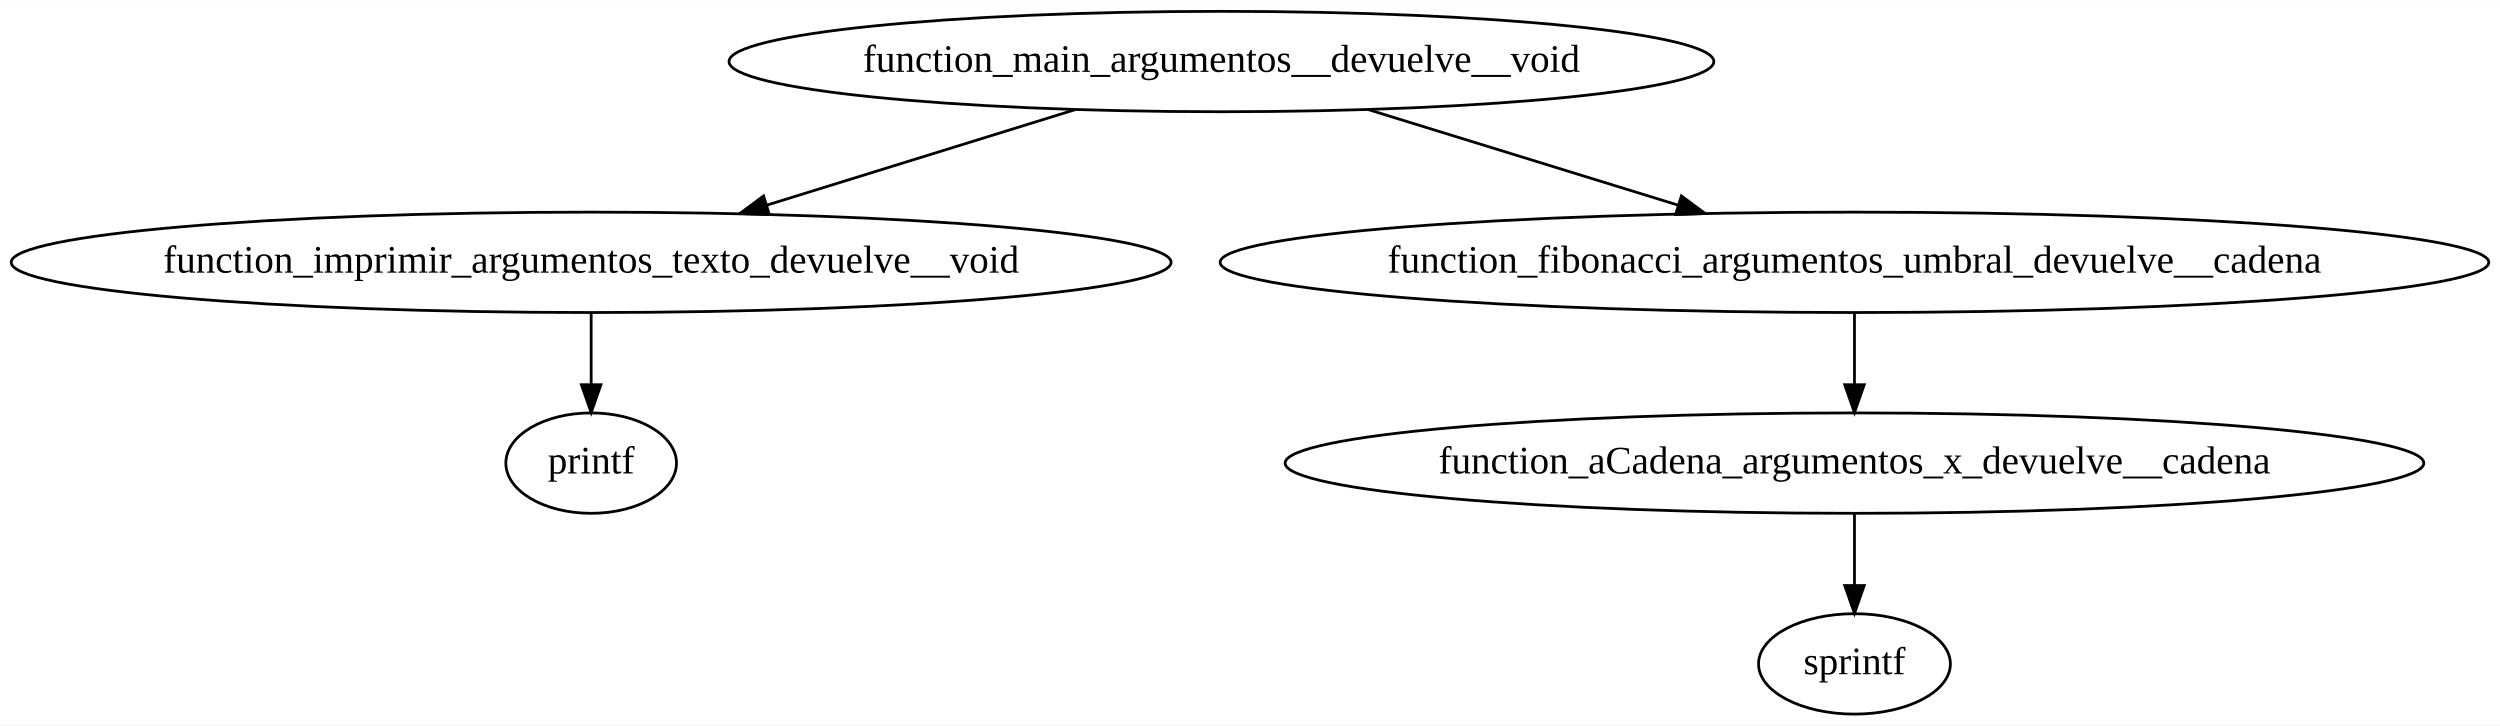
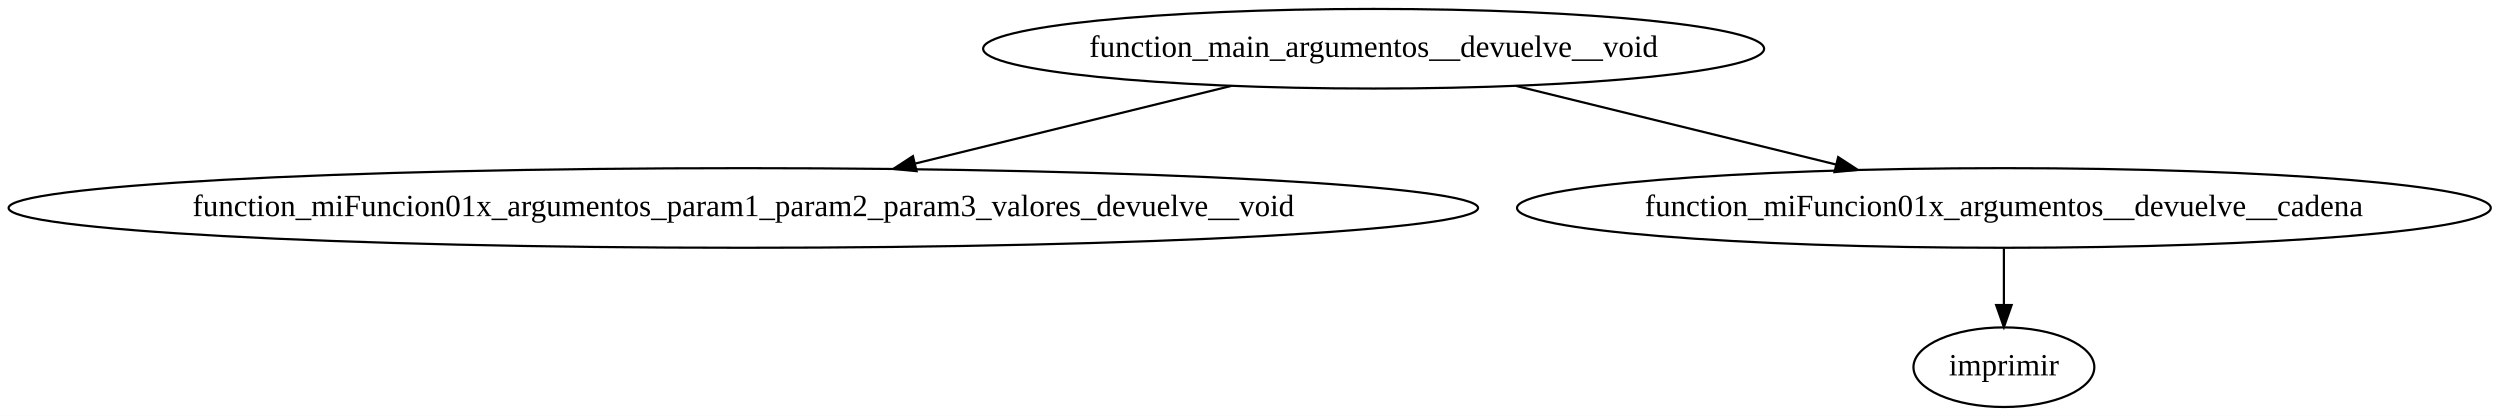
- <svg xmlns="http://www.w3.org/2000/svg" width="896pt" height="260pt" viewBox="0.00 0.00 896.46 260.00">
-   <g id="graph0" class="graph" transform="scale(1 1) rotate(0) translate(4 256)">
-     <polygon fill="white" stroke="none" points="-4,4 -4,-256 892.461,-256 892.461,4 -4,4" />
+ <svg xmlns="http://www.w3.org/2000/svg" width="1130pt" height="188pt" viewBox="0.00 0.00 1130.45 188.00">
+   <g id="graph0" class="graph" transform="scale(1 1) rotate(0) translate(4 184)">
+     <polygon fill="white" stroke="none" points="-4,4 -4,-184 1126.45,-184 1126.45,4 -4,4" />
    <g id="node1" class="node">
-       <ellipse fill="none" stroke="black" cx="433.982" cy="-234" rx="176.569" ry="18" />
-       <text text-anchor="middle" x="433.982" y="-230.3" font-family="Times New Roman,serif" font-size="14.00">function_main_argumentos__devuelve__void</text>
+       <ellipse fill="none" stroke="black" cx="617.121" cy="-162" rx="176.569" ry="18" />
+       <text text-anchor="middle" x="617.121" y="-158.3" font-family="Times New Roman,serif" font-size="14.00">function_main_argumentos__devuelve__void</text>
    </g>
    <g id="node2" class="node">
-       <ellipse fill="none" stroke="black" cx="207.982" cy="-162" rx="207.963" ry="18" />
-       <text text-anchor="middle" x="207.982" y="-158.3" font-family="Times New Roman,serif" font-size="14.00">function_imprimir_argumentos_texto_devuelve__void</text>
+       <ellipse fill="none" stroke="black" cx="332.121" cy="-90" rx="332.241" ry="18" />
+       <text text-anchor="middle" x="332.121" y="-86.3" font-family="Times New Roman,serif" font-size="14.00">function_miFuncion01x_argumentos_param1_param2_param3_valores_devuelve__void</text>
    </g>
    <g id="edge1" class="edge">
-       <path fill="none" stroke="black" d="M381.565,-216.765C348.549,-206.539 305.737,-193.278 270.892,-182.486" />
-       <polygon fill="black" stroke="black" points="271.878,-179.127 261.29,-179.511 269.807,-185.814 271.878,-179.127" />
+       <path fill="none" stroke="black" d="M552.806,-145.203C510.45,-134.8 454.748,-121.119 409.903,-110.104" />
+       <polygon fill="black" stroke="black" points="410.471,-106.64 399.924,-107.654 408.801,-113.438 410.471,-106.64" />
+     </g>
+     <g id="node3" class="node">
+       <ellipse fill="none" stroke="black" cx="902.121" cy="-90" rx="220.161" ry="18" />
+       <text text-anchor="middle" x="902.121" y="-86.3" font-family="Times New Roman,serif" font-size="14.00">function_miFuncion01x_argumentos__devuelve__cadena</text>
+     </g>
+     <g id="edge2" class="edge">
+       <path fill="none" stroke="black" d="M681.435,-145.203C724.415,-134.647 781.138,-120.715 826.314,-109.619" />
+       <polygon fill="black" stroke="black" points="827.186,-113.009 836.062,-107.225 825.516,-106.211 827.186,-113.009" />
    </g>
    <g id="node4" class="node">
-       <ellipse fill="none" stroke="black" cx="660.982" cy="-162" rx="227.46" ry="18" />
-       <text text-anchor="middle" x="660.982" y="-158.3" font-family="Times New Roman,serif" font-size="14.00">function_fibonacci_argumentos_umbral_devuelve__cadena</text>
+       <ellipse fill="none" stroke="black" cx="902.121" cy="-18" rx="40.893" ry="18" />
+       <text text-anchor="middle" x="902.121" y="-14.3" font-family="Times New Roman,serif" font-size="14.00">imprimir</text>
    </g>
    <g id="edge3" class="edge">
-       <path fill="none" stroke="black" d="M486.63,-216.765C519.792,-206.539 562.793,-193.278 597.793,-182.486" />
-       <polygon fill="black" stroke="black" points="598.913,-185.803 607.437,-179.511 596.85,-179.114 598.913,-185.803" />
-     </g>
-     <g id="node3" class="node">
-       <ellipse fill="none" stroke="black" cx="207.982" cy="-90" rx="30.595" ry="18" />
-       <text text-anchor="middle" x="207.982" y="-86.3" font-family="Times New Roman,serif" font-size="14.00">printf</text>
-     </g>
-     <g id="edge2" class="edge">
-       <path fill="none" stroke="black" d="M207.982,-143.697C207.982,-135.983 207.982,-126.712 207.982,-118.112" />
-       <polygon fill="black" stroke="black" points="211.482,-118.104 207.982,-108.104 204.482,-118.104 211.482,-118.104" />
-     </g>
-     <g id="node5" class="node">
-       <ellipse fill="none" stroke="black" cx="660.982" cy="-90" rx="204.164" ry="18" />
-       <text text-anchor="middle" x="660.982" y="-86.3" font-family="Times New Roman,serif" font-size="14.00">function_aCadena_argumentos_x_devuelve__cadena</text>
-     </g>
-     <g id="edge4" class="edge">
-       <path fill="none" stroke="black" d="M660.982,-143.697C660.982,-135.983 660.982,-126.712 660.982,-118.112" />
-       <polygon fill="black" stroke="black" points="664.482,-118.104 660.982,-108.104 657.482,-118.104 664.482,-118.104" />
-     </g>
-     <g id="node6" class="node">
-       <ellipse fill="none" stroke="black" cx="660.982" cy="-18" rx="34.394" ry="18" />
-       <text text-anchor="middle" x="660.982" y="-14.3" font-family="Times New Roman,serif" font-size="14.00">sprintf</text>
-     </g>
-     <g id="edge5" class="edge">
-       <path fill="none" stroke="black" d="M660.982,-71.697C660.982,-63.983 660.982,-54.712 660.982,-46.112" />
-       <polygon fill="black" stroke="black" points="664.482,-46.104 660.982,-36.104 657.482,-46.104 664.482,-46.104" />
+       <path fill="none" stroke="black" d="M902.121,-71.697C902.121,-63.983 902.121,-54.712 902.121,-46.112" />
+       <polygon fill="black" stroke="black" points="905.621,-46.104 902.121,-36.104 898.621,-46.104 905.621,-46.104" />
    </g>
  </g>
</svg>
